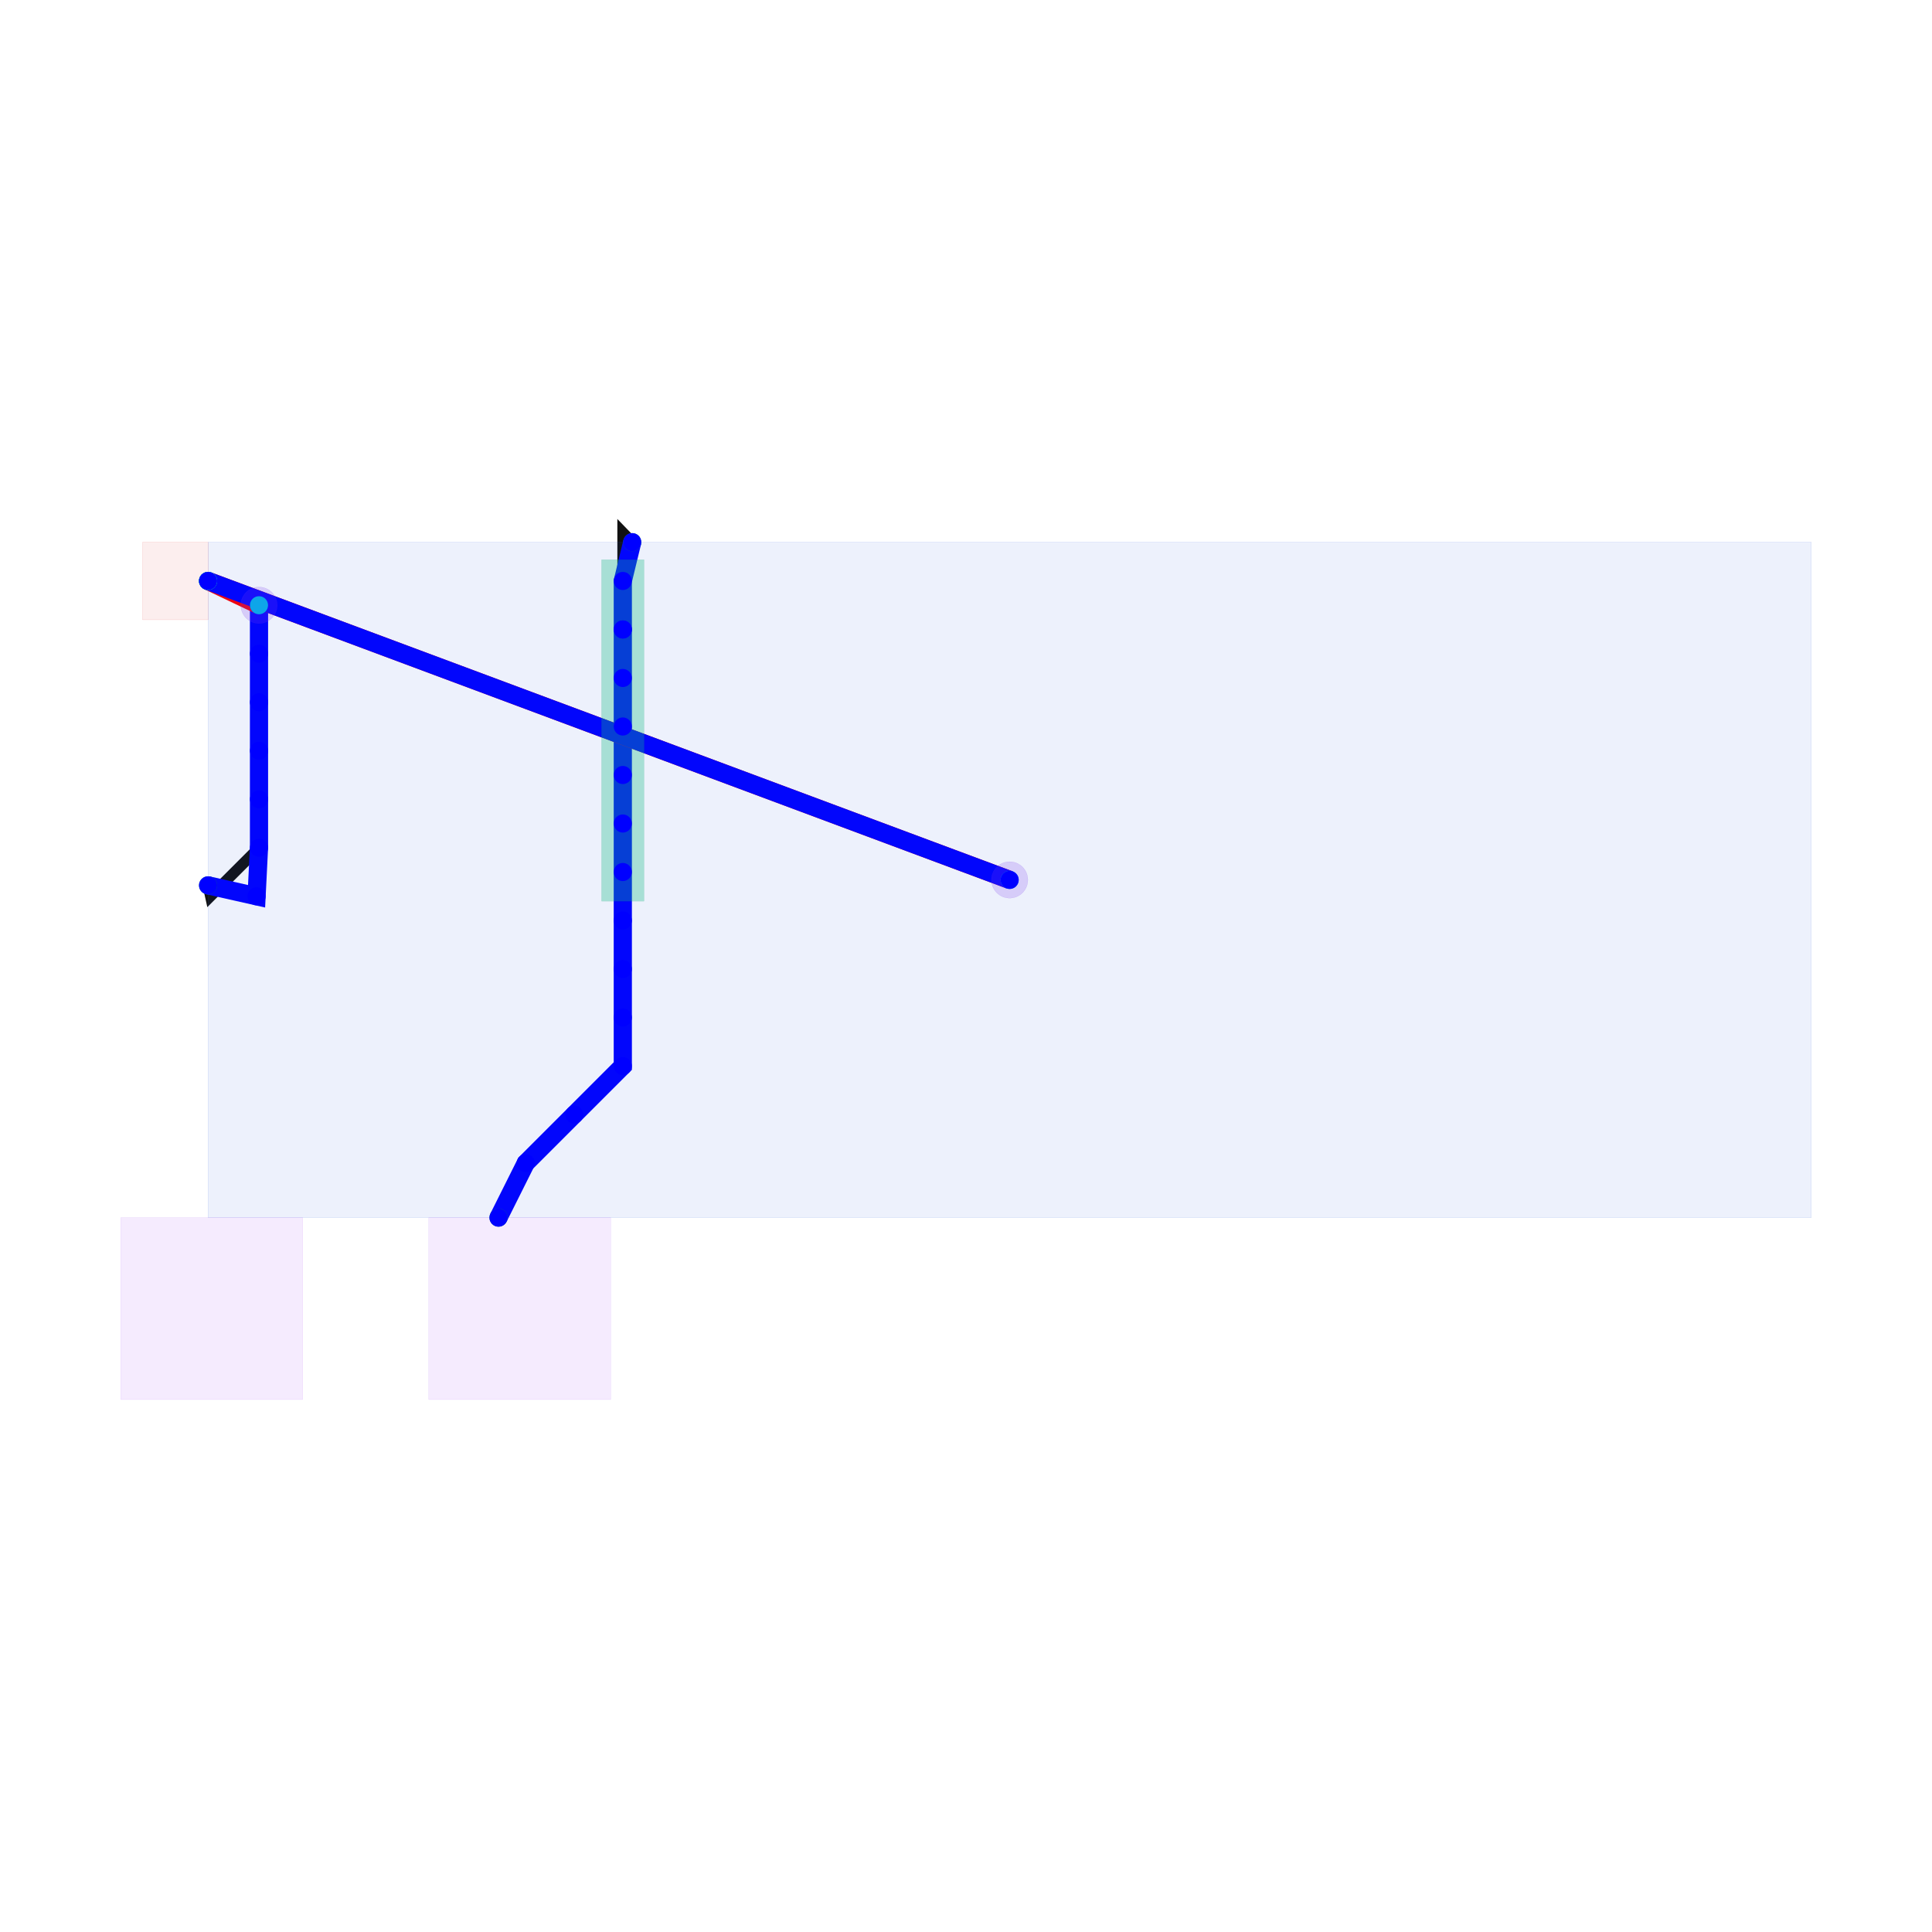
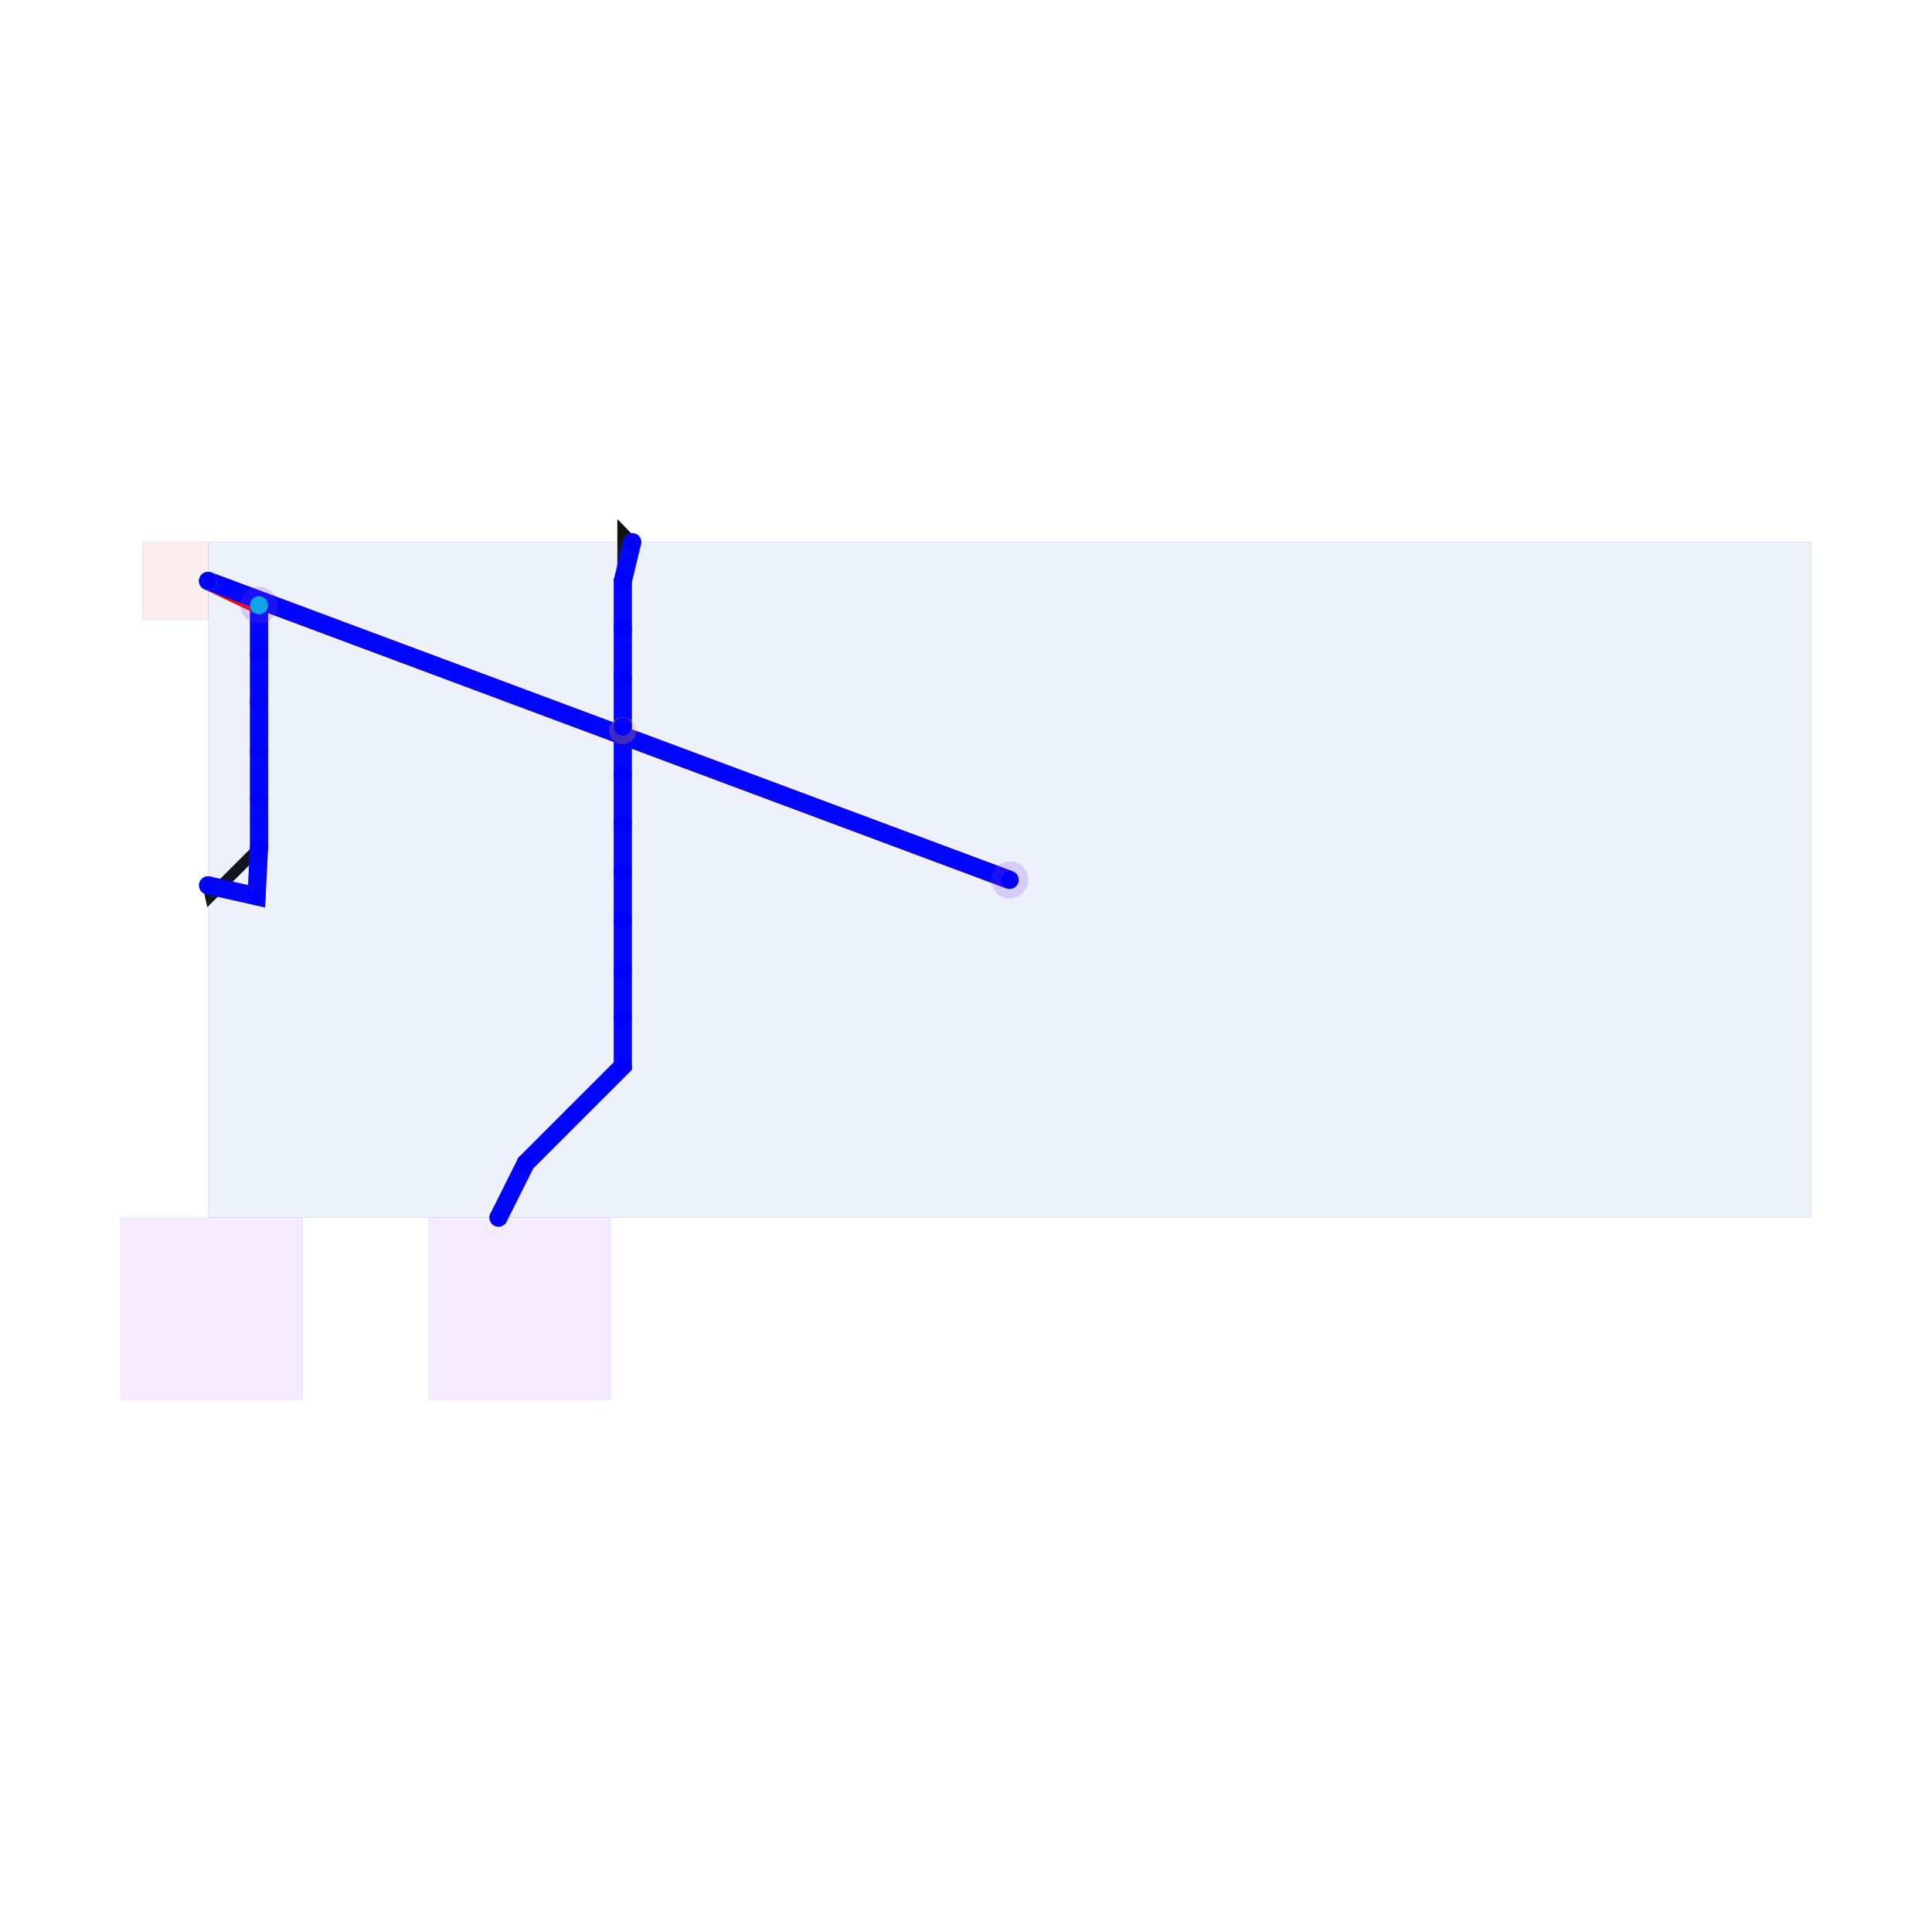
<svg xmlns="http://www.w3.org/2000/svg" width="640" height="640" viewBox="0 0 640 640">
  <rect width="100%" height="100%" fill="white" />
  <g>
    <polyline data-points="15.277500000000003,10.32 15.200000000000001,10.4 15.200000000000001,10 15.200000000000001,9.6 15.200000000000001,9.2 15.200000000000001,8.799999999999999 15.200000000000001,8.399999999999999 15.200000000000001,7.999999999999998 15.200000000000001,7.599999999999998 15.200000000000001,7.1999999999999975 15.200000000000001,6.799999999999997 15.200000000000001,6.399999999999997 15.200000000000001,5.9999999999999964 14.8,5.599999999999996 14.4,5.199999999999996 14.174999999999999,4.75" data-type="line" data-label="original:source_net_0" points="209.426,179.598 206.313,176.385 206.313,192.453 206.313,208.522 206.313,224.591 206.313,240.66 206.313,256.729 206.313,272.798 206.313,288.867 206.313,304.935 206.313,321.004 206.313,337.073 206.313,353.142 190.244,369.211 174.175,385.28 165.136,403.357" fill="none" stroke="#111111" stroke-width="3.615" />
  </g>
  <g>
    <polyline data-points="11.780000000000001,7.489999999999998 11.8,7.4 12.200000000000001,7.800000000000001 12.200000000000001,8.200000000000001 12.200000000000001,8.600000000000001 12.200000000000001,9.000000000000002 12.200000000000001,9.400000000000002 12.200000000000001,9.800000000000002" data-type="line" data-label="original:source_net_2_mst1" points="68.924,293.286 69.727,296.901 85.796,280.832 85.796,264.763 85.796,248.694 85.796,232.626 85.796,216.557 85.796,200.488" fill="none" stroke="#111111" stroke-width="3.615" />
  </g>
  <g>
    <polyline data-points="12.200000000000001,9.800000000000002 12.200000000000001,9.800000000000002 11.780000000000001,10" data-type="line" data-label="original:source_net_2_mst1" points="85.796,200.488 85.796,200.488 68.924,192.453" fill="none" stroke="#111111" stroke-width="3.615" />
  </g>
  <g>
    <polyline data-points="11.780000000000001,10 18.39,7.535" data-type="line" data-label="original:source_net_2_mst0" points="68.924,192.453 334.462,291.478" fill="none" stroke="#111111" stroke-width="3.615" />
  </g>
  <g>
    <polyline data-points="18.39,7.535 18.39,7.535 11.780000000000001,10" data-type="line" data-label="original:source_net_2_mst0" points="334.462,291.478 334.462,291.478 68.924,192.453" fill="none" stroke="#111111" stroke-width="3.615" />
  </g>
  <g>
    <polyline data-points="15.277500000000003,10.32 15.200000000000001,10 15.200000000000001,9.6 15.200000000000001,9.6 15.200000000000001,9.2 15.200000000000001,8.799999999999999 15.200000000000001,8.399999999999999 15.200000000000001,7.999999999999998 15.200000000000001,7.599999999999998 15.200000000000001,7.1999999999999975 15.200000000000001,6.799999999999997 15.200000000000001,6.399999999999997 15.200000000000001,5.9999999999999964 14.8,5.599999999999996 14.4,5.199999999999996 14.174999999999999,4.75" data-type="line" data-label="source_net_0" points="209.426,179.598 206.313,192.453 206.313,208.522 206.313,208.522 206.313,224.591 206.313,240.66 206.313,256.729 206.313,272.798 206.313,288.867 206.313,304.935 206.313,321.004 206.313,337.073 206.313,353.142 190.244,369.211 174.175,385.28 165.136,403.357" fill="none" stroke="#0000FF" stroke-width="6.026" />
  </g>
  <g>
    <polyline data-points="11.780000000000001,7.489999999999998 12.180000000000001,7.4 12.200000000000001,7.800000000000001 12.200000000000001,8.200000000000001 12.200000000000001,8.600000000000001 12.200000000000001,9.000000000000002 12.200000000000001,9.400000000000002 12.200000000000001,9.800000000000002" data-type="line" data-label="source_net_2_mst1" points="68.924,293.286 84.993,296.901 85.796,280.832 85.796,264.763 85.796,248.694 85.796,232.626 85.796,216.557 85.796,200.488" fill="none" stroke="#0000FF" stroke-width="6.026" />
  </g>
  <g>
    <polyline data-points="12.200000000000001,9.800000000000002 12.200000000000001,9.800000000000002 11.780000000000001,10" data-type="line" data-label="source_net_2_mst1" points="85.796,200.488 85.796,200.488 68.924,192.453" fill="none" stroke="#FF0000" stroke-width="6.026" />
  </g>
  <g>
    <polyline data-points="11.780000000000001,10 18.39,7.535" data-type="line" data-label="source_net_2_mst0" points="68.924,192.453 334.462,291.478" fill="none" stroke="#FF0000" stroke-width="6.026" />
  </g>
  <g>
    <polyline data-points="18.39,7.535 18.39,7.535 11.780000000000001,10" data-type="line" data-label="source_net_2_mst0" points="334.462,291.478 334.462,291.478 68.924,192.453" fill="none" stroke="#0000FF" stroke-width="6.026" />
  </g>
  <g>
    <rect data-type="rect" data-label="cmn_15" data-x="18.39" data-y="7.535" x="68.924" y="179.598" width="531.076" height="223.759" fill="rgba(29, 78, 216, 0.08)" stroke="#1d4ed8" stroke-width="0.025" />
  </g>
  <g>
    <rect data-type="rect" data-label="obstacle:rect:0" data-x="11.51" data-y="10" x="47.231" y="179.598" width="21.693" height="25.71" fill="rgba(220, 38, 38, 0.08)" stroke="#dc2626" stroke-width="0.025" />
  </g>
  <g>
    <rect data-type="rect" data-label="obstacle:oval:1" data-x="14.35" data-y="4" x="142.037" y="403.357" width="60.258" height="60.258" fill="rgba(168, 85, 247, 0.12)" stroke="#a855f7" stroke-width="0.025" />
  </g>
  <g>
    <rect data-type="rect" data-label="obstacle:oval:2" data-x="11.81" data-y="4" x="40" y="403.357" width="60.258" height="60.258" fill="rgba(168, 85, 247, 0.12)" stroke="#a855f7" stroke-width="0.025" />
  </g>
-   <g>
-     <rect data-type="rect" data-label="trace-violation:0:s1:2:s2:bottom" data-x="15.200000000000001" data-y="8.7675" x="199.283" y="185.423" width="14.06" height="113.085" fill="rgba(16, 185, 129, 0.32)" stroke="#059669" stroke-width="0.025" />
-   </g>
  <circle data-type="circle" data-label="" data-x="12.200000000000001" data-y="9.800000000000002" cx="85.796" cy="200.488" r="6.026" fill="rgba(124, 58, 237, 0.2)" stroke="#7c3aed" stroke-width="0.025" />
  <circle data-type="circle" data-label="" data-x="18.39" data-y="7.535" cx="334.462" cy="291.478" r="6.026" fill="rgba(124, 58, 237, 0.2)" stroke="#7c3aed" stroke-width="0.025" />
+   <circle data-type="circle" data-label="" data-x="15.200000000000001" data-y="8.7675" cx="206.313" cy="241.966" r="4.419" fill="rgba(245, 158, 11, 0.26)" stroke="#f59e0b" stroke-width="0.025" />
  <g>
    <circle data-type="point" data-label="source_net_2_mst0" data-x="11.780000000000001" data-y="10" cx="68.924" cy="192.453" r="3" fill="#0f766e" />
  </g>
  <g>
    <circle data-type="point" data-label="source_net_2_mst0" data-x="11.780000000000001" data-y="10" cx="68.924" cy="192.453" r="3" fill="#0f766e" />
  </g>
  <g>
    <circle data-type="point" data-label="source_net_2_mst1" data-x="11.780000000000001" data-y="7.489999999999998" cx="68.924" cy="293.286" r="3" fill="#0f766e" />
  </g>
  <g>
    <circle data-type="point" data-label="source_net_2_mst1" data-x="11.780000000000001" data-y="10" cx="68.924" cy="192.453" r="3" fill="#0f766e" />
  </g>
  <g>
    <circle data-type="point" data-label="source_net_0" data-x="15.277500000000003" data-y="10.32" cx="209.426" cy="179.598" r="3" fill="#0f766e" />
  </g>
  <g>
    <circle data-type="point" data-label="source_net_0" data-x="14.174999999999999" data-y="4.75" cx="165.136" cy="403.357" r="3" fill="#0f766e" />
  </g>
  <g>
    <circle data-type="point" data-label="" data-x="15.277500000000003" data-y="10.32" cx="209.426" cy="179.598" r="3" fill="#0000FF" />
  </g>
  <g>
    <circle data-type="point" data-label="" data-x="15.200000000000001" data-y="10" cx="206.313" cy="192.453" r="3" fill="#0000FF" />
  </g>
  <g>
    <circle data-type="point" data-label="" data-x="15.200000000000001" data-y="9.6" cx="206.313" cy="208.522" r="3" fill="#0000FF" />
  </g>
  <g>
    <circle data-type="point" data-label="" data-x="15.200000000000001" data-y="9.6" cx="206.313" cy="208.522" r="3" fill="#0000FF" />
  </g>
  <g>
    <circle data-type="point" data-label="" data-x="15.200000000000001" data-y="9.2" cx="206.313" cy="224.591" r="3" fill="#0000FF" />
  </g>
  <g>
    <circle data-type="point" data-label="" data-x="15.200000000000001" data-y="8.799999999999999" cx="206.313" cy="240.66" r="3" fill="#0000FF" />
  </g>
  <g>
    <circle data-type="point" data-label="" data-x="15.200000000000001" data-y="8.399999999999999" cx="206.313" cy="256.729" r="3" fill="#0000FF" />
  </g>
  <g>
    <circle data-type="point" data-label="" data-x="15.200000000000001" data-y="7.999999999999998" cx="206.313" cy="272.798" r="3" fill="#0000FF" />
  </g>
  <g>
    <circle data-type="point" data-label="" data-x="15.200000000000001" data-y="7.599999999999998" cx="206.313" cy="288.867" r="3" fill="#0000FF" />
  </g>
  <g>
    <circle data-type="point" data-label="" data-x="15.200000000000001" data-y="7.1999999999999975" cx="206.313" cy="304.935" r="3" fill="#0000FF" />
  </g>
  <g>
    <circle data-type="point" data-label="" data-x="15.200000000000001" data-y="6.799999999999997" cx="206.313" cy="321.004" r="3" fill="#0000FF" />
  </g>
  <g>
    <circle data-type="point" data-label="" data-x="15.200000000000001" data-y="6.399999999999997" cx="206.313" cy="337.073" r="3" fill="#0000FF" />
  </g>
  <g>
    <circle data-type="point" data-label="" data-x="15.200000000000001" data-y="5.9999999999999964" cx="206.313" cy="353.142" r="3" fill="#0000FF" />
  </g>
  <g>
    <circle data-type="point" data-label="" data-x="14.8" data-y="5.599999999999996" cx="190.244" cy="369.211" r="3" fill="#0000FF" />
  </g>
  <g>
    <circle data-type="point" data-label="" data-x="14.4" data-y="5.199999999999996" cx="174.175" cy="385.28" r="3" fill="#0000FF" />
  </g>
  <g>
    <circle data-type="point" data-label="" data-x="14.174999999999999" data-y="4.75" cx="165.136" cy="403.357" r="3" fill="#0000FF" />
  </g>
  <g>
    <circle data-type="point" data-label="" data-x="11.780000000000001" data-y="7.489999999999998" cx="68.924" cy="293.286" r="3" fill="#0000FF" />
  </g>
  <g>
    <circle data-type="point" data-label="" data-x="12.180000000000001" data-y="7.4" cx="84.993" cy="296.901" r="3" fill="#0000FF" />
  </g>
  <g>
    <circle data-type="point" data-label="" data-x="12.200000000000001" data-y="7.800000000000001" cx="85.796" cy="280.832" r="3" fill="#0000FF" />
  </g>
  <g>
    <circle data-type="point" data-label="" data-x="12.200000000000001" data-y="8.200000000000001" cx="85.796" cy="264.763" r="3" fill="#0000FF" />
  </g>
  <g>
    <circle data-type="point" data-label="" data-x="12.200000000000001" data-y="8.600000000000001" cx="85.796" cy="248.694" r="3" fill="#0000FF" />
  </g>
  <g>
    <circle data-type="point" data-label="" data-x="12.200000000000001" data-y="9.000000000000002" cx="85.796" cy="232.626" r="3" fill="#0000FF" />
  </g>
  <g>
    <circle data-type="point" data-label="" data-x="12.200000000000001" data-y="9.400000000000002" cx="85.796" cy="216.557" r="3" fill="#0000FF" />
  </g>
  <g>
    <circle data-type="point" data-label="" data-x="12.200000000000001" data-y="9.800000000000002" cx="85.796" cy="200.488" r="3" fill="#0000FF" />
  </g>
  <g>
    <circle data-type="point" data-label="" data-x="12.200000000000001" data-y="9.800000000000002" cx="85.796" cy="200.488" r="3" fill="#0ea5e9" />
  </g>
  <g>
    <circle data-type="point" data-label="" data-x="11.780000000000001" data-y="10" cx="68.924" cy="192.453" r="3" fill="#0ea5e9" />
  </g>
  <g>
    <circle data-type="point" data-label="" data-x="11.780000000000001" data-y="10" cx="68.924" cy="192.453" r="3" fill="#0ea5e9" />
  </g>
  <g>
    <circle data-type="point" data-label="" data-x="18.39" data-y="7.535" cx="334.462" cy="291.478" r="3" fill="#0ea5e9" />
  </g>
  <g>
    <circle data-type="point" data-label="" data-x="18.39" data-y="7.535" cx="334.462" cy="291.478" r="3" fill="#0000FF" />
  </g>
  <g>
    <circle data-type="point" data-label="" data-x="11.780000000000001" data-y="10" cx="68.924" cy="192.453" r="3" fill="#0000FF" />
  </g>
  <g id="crosshair" style="display: none">
    <line id="crosshair-h" y1="0" y2="640" stroke="#666" stroke-width="0.5" />
    <line id="crosshair-v" x1="0" x2="640" stroke="#666" stroke-width="0.5" />
    <text id="coordinates" font-family="monospace" font-size="12" fill="#666" />
  </g>
</svg>
